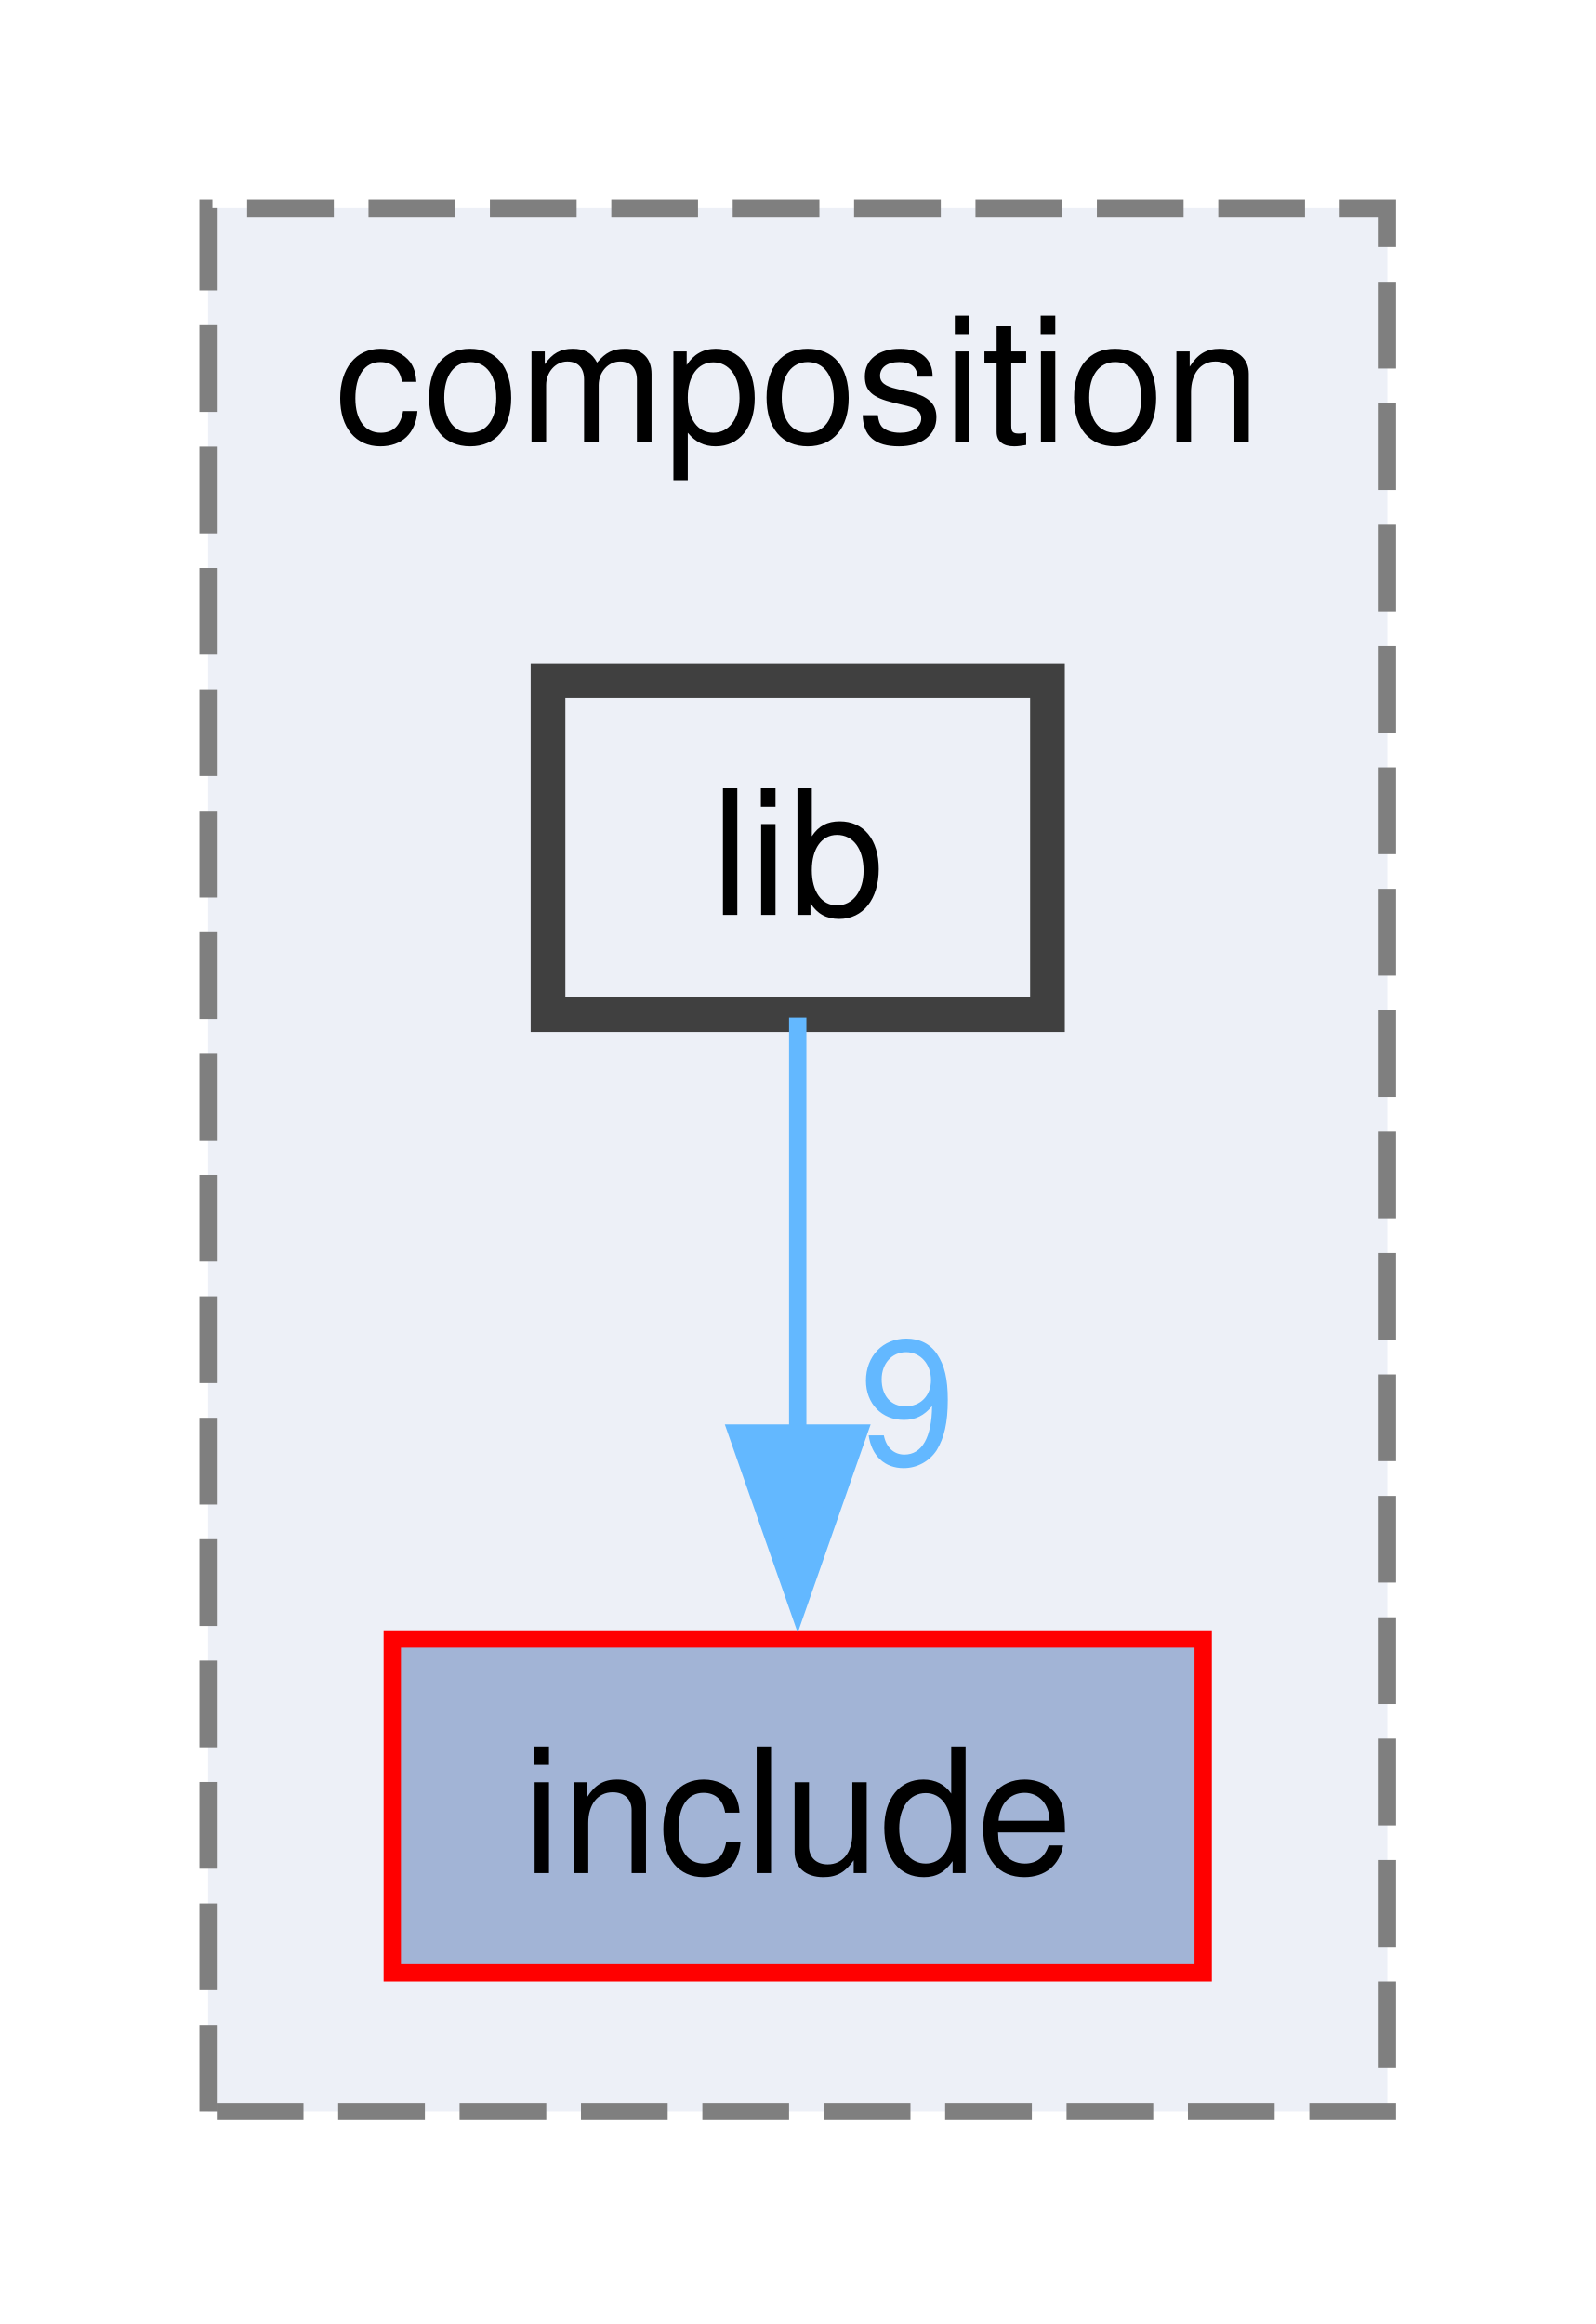
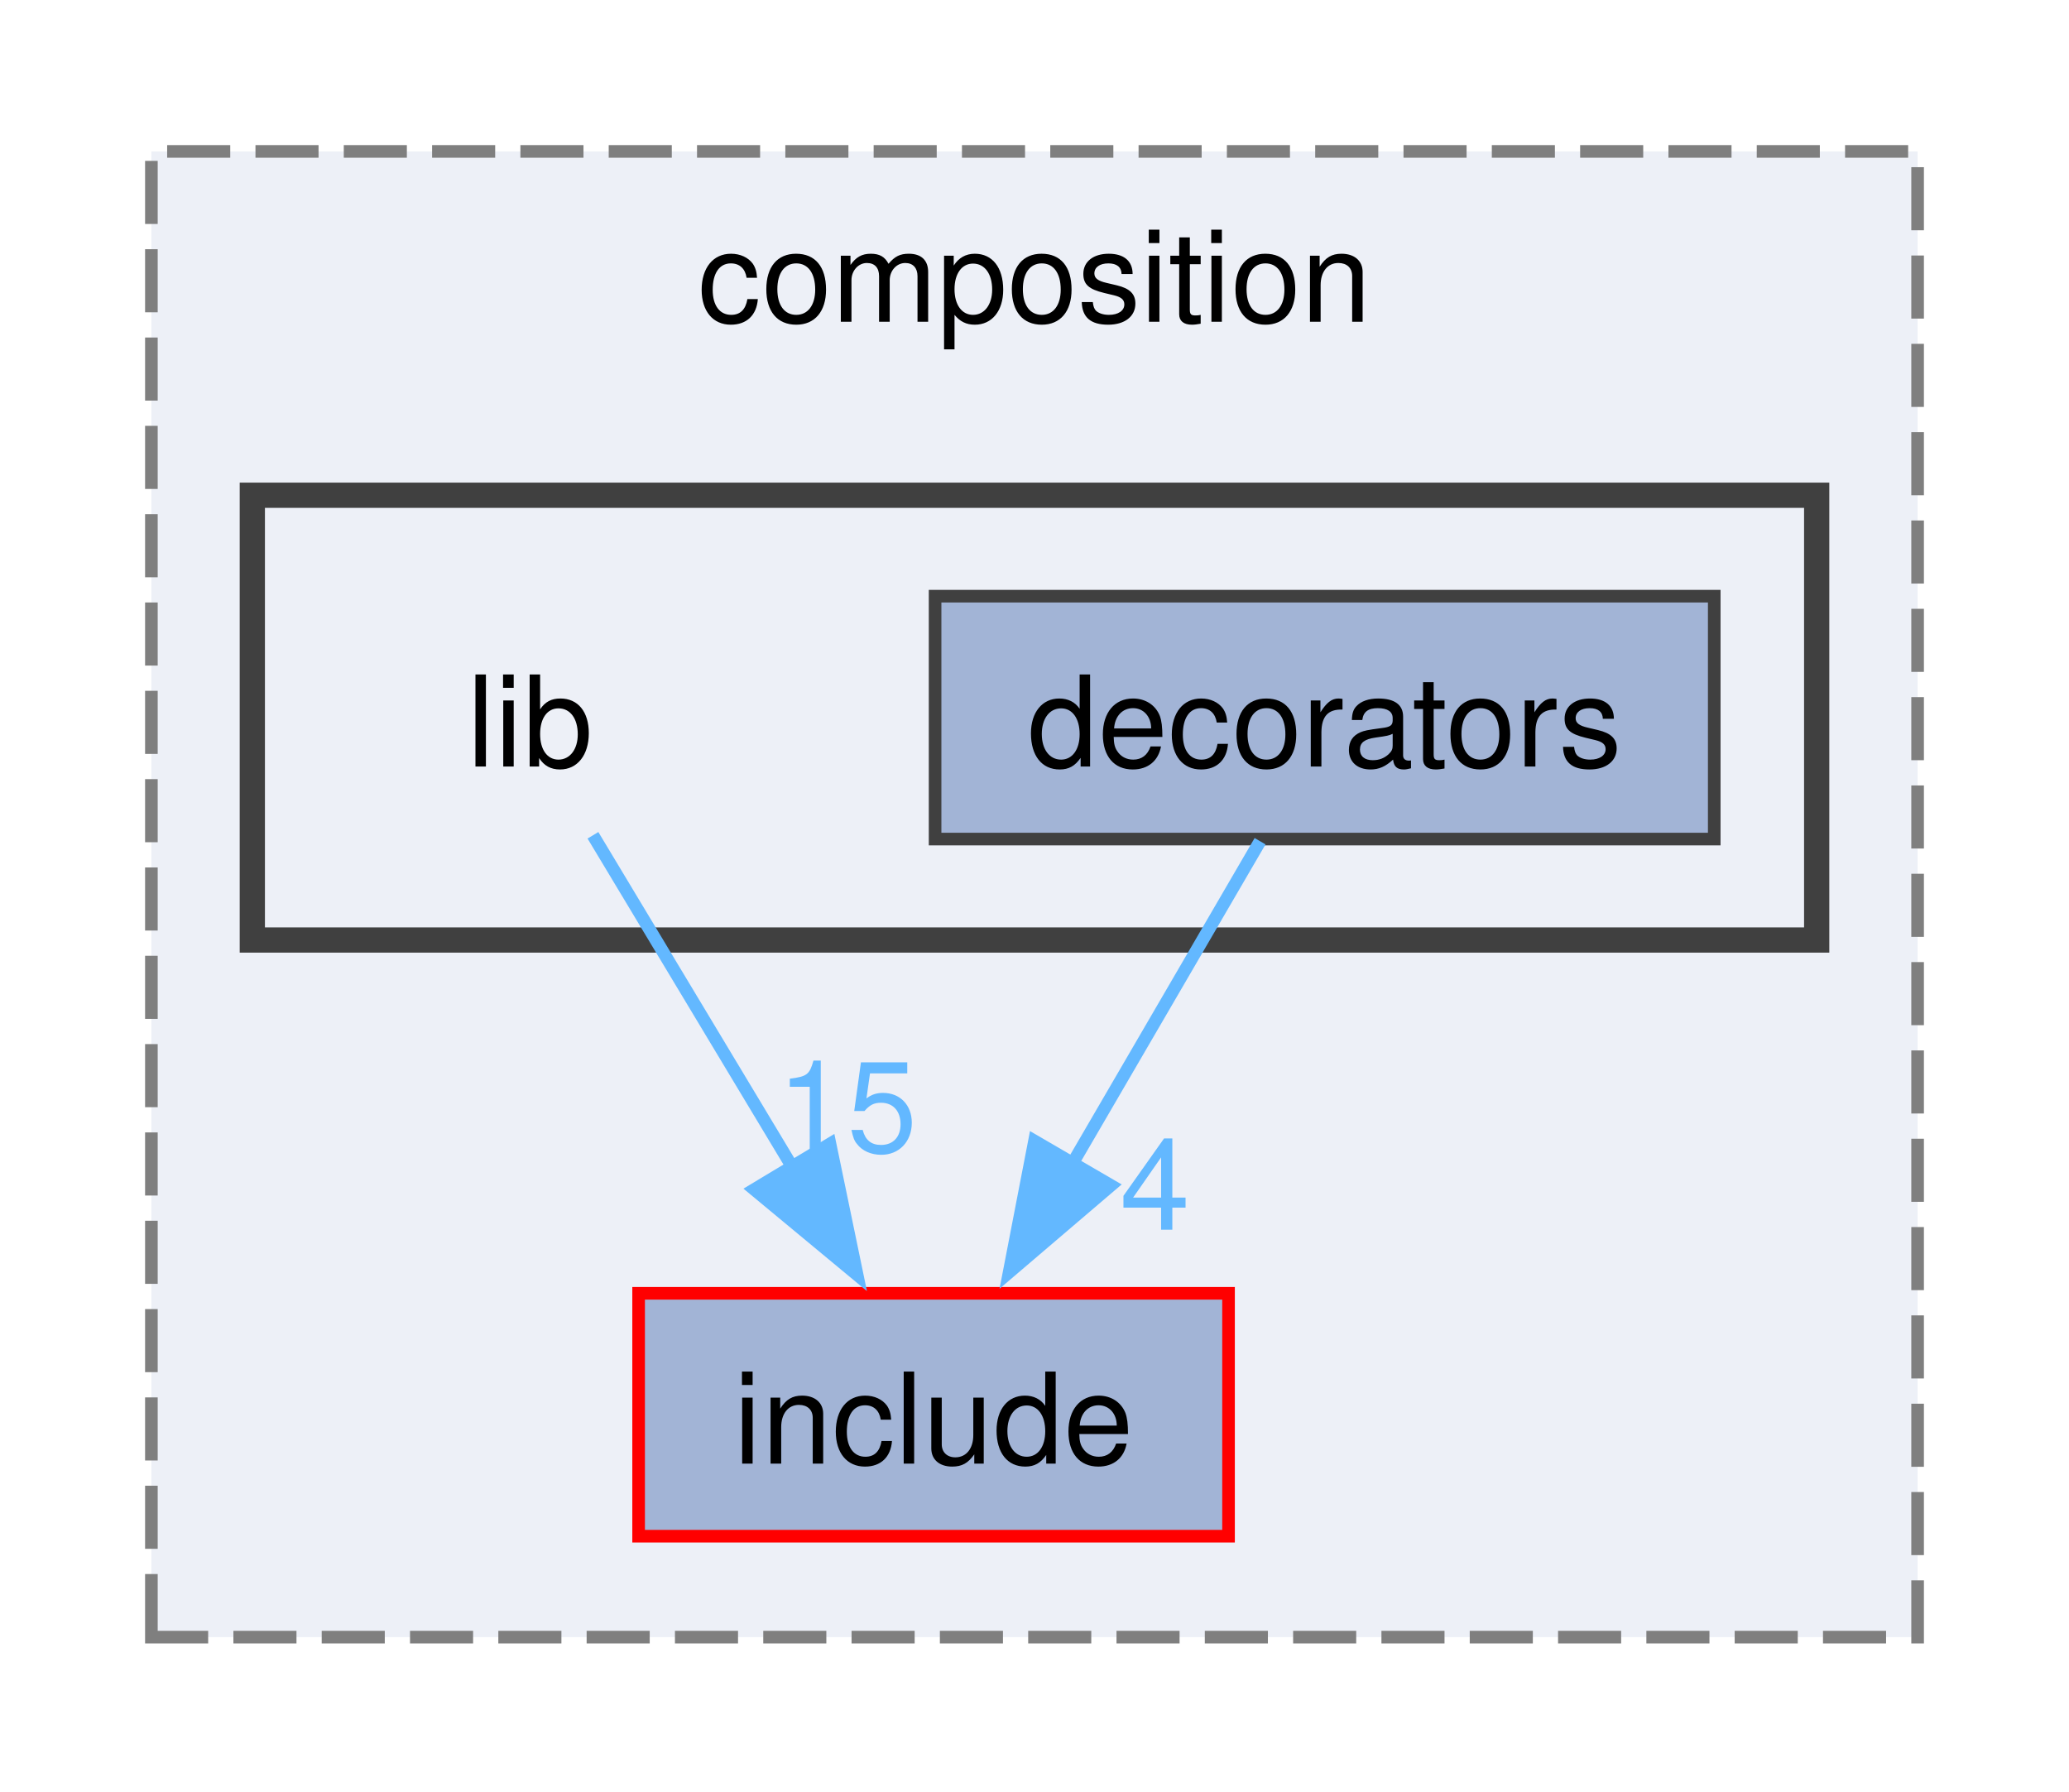
- <svg xmlns="http://www.w3.org/2000/svg" xmlns:xlink="http://www.w3.org/1999/xlink" width="92pt" height="134pt" viewBox="0.00 0.00 92.00 134.00">
-   <g id="graph0" class="graph" transform="scale(1 1) rotate(0) translate(4 129.75)">
+ <svg xmlns="http://www.w3.org/2000/svg" xmlns:xlink="http://www.w3.org/1999/xlink" width="164pt" height="142pt" viewBox="0.00 0.00 164.00 142.00">
+   <g id="graph0" class="graph" transform="scale(1 1) rotate(0) translate(4 137.75)">
    <g id="clust1" class="cluster">
      <g id="a_clust1">
        <a xlink:href="dir_425afc2e69e55565110382214454a15b.html" target="_top" xlink:title="composition">
-           <polygon fill="#edf0f7" stroke="#7f7f7f" stroke-dasharray="5,2" points="8,-8 8,-117.75 76,-117.75 76,-8 8,-8" />
-           <text xml:space="preserve" text-anchor="middle" x="42" y="-104.25" font-family="Helvetica,sans-Serif" font-size="10.00">composition</text>
+           <polygon fill="#edf0f7" stroke="#7f7f7f" stroke-dasharray="5,2" points="8,-8 8,-125.75 148,-125.75 148,-8 8,-8" />
+           <text xml:space="preserve" text-anchor="middle" x="78" y="-112.25" font-family="Helvetica,sans-Serif" font-size="10.00">composition</text>
+         </a>
+       </g>
+     </g>
+     <g id="clust2" class="cluster">
+       <g id="a_clust2">
+         <a xlink:href="dir_e22a97de167fe22ecd13733f7a34b9f0.html" target="_top">
+           <polygon fill="#edf0f7" stroke="#404040" stroke-width="2" points="16,-63.25 16,-98.5 140,-98.5 140,-63.25 16,-63.25" />
        </a>
      </g>
    </g>
    <g id="node1" class="node">
      <g id="a_node1">
        <a xlink:href="dir_cb6fc2f7165eff3b2362b2440dfaea8e.html" target="_top" xlink:title="include">
-           <polygon fill="#a2b4d6" stroke="red" points="65.38,-35.25 18.62,-35.25 18.62,-16 65.38,-16 65.38,-35.25" />
-           <text xml:space="preserve" text-anchor="middle" x="42" y="-21.75" font-family="Helvetica,sans-Serif" font-size="10.00">include</text>
+           <polygon fill="#a2b4d6" stroke="red" points="93.38,-35.25 46.62,-35.25 46.62,-16 93.38,-16 93.38,-35.25" />
+           <text xml:space="preserve" text-anchor="middle" x="70" y="-21.75" font-family="Helvetica,sans-Serif" font-size="10.00">include</text>
        </a>
      </g>
    </g>
    <g id="node2" class="node">
-       <g id="a_node2">
-         <a xlink:href="dir_e22a97de167fe22ecd13733f7a34b9f0.html" target="_top" xlink:title="lib">
-           <polygon fill="#edf0f7" stroke="#404040" stroke-width="2" points="56.4,-90.5 27.6,-90.5 27.6,-71.25 56.4,-71.25 56.4,-90.5" />
-           <text xml:space="preserve" text-anchor="middle" x="42" y="-77" font-family="Helvetica,sans-Serif" font-size="10.00">lib</text>
+       <text xml:space="preserve" text-anchor="middle" x="38" y="-77" font-family="Helvetica,sans-Serif" font-size="10.00">lib</text>
+     </g>
+     <g id="edge1" class="edge">
+       <g id="a_edge1">
+         <a xlink:href="dir_000010_000008.html" target="_top">
+           <path fill="none" stroke="#63b8ff" d="M43,-71.55C47.25,-64.49 53.49,-54.09 58.91,-45.08" />
+           <polygon fill="#63b8ff" stroke="#63b8ff" points="61.79,-47.09 63.94,-36.72 55.79,-43.48 61.79,-47.09" />
+         </a>
+       </g>
+       <g id="a_edge1-headlabel">
+         <a xlink:href="dir_000010_000008.html" target="_top" xlink:title="15">
+           <text xml:space="preserve" text-anchor="middle" x="63.15" y="-46.46" font-family="Helvetica,sans-Serif" font-size="10.00" fill="#63b8ff">15</text>
        </a>
      </g>
    </g>
-     <g id="edge1" class="edge">
-       <g id="a_edge1">
-         <a xlink:href="dir_000007_000006.html" target="_top">
-           <path fill="none" stroke="#63b8ff" d="M42,-71.08C42,-64.57 42,-55.42 42,-47.12" />
-           <polygon fill="#63b8ff" stroke="#63b8ff" points="45.5,-47.12 42,-37.12 38.5,-47.12 45.5,-47.12" />
+     <g id="node3" class="node">
+       <g id="a_node3">
+         <a xlink:href="dir_a29dc6a716a1351df2c511dc254c58ac.html" target="_top" xlink:title="decorators">
+           <polygon fill="#a2b4d6" stroke="#404040" points="131.88,-90.5 70.12,-90.5 70.12,-71.25 131.88,-71.25 131.88,-90.5" />
+           <text xml:space="preserve" text-anchor="middle" x="101" y="-77" font-family="Helvetica,sans-Serif" font-size="10.00">decorators</text>
        </a>
      </g>
-       <g id="a_edge1-headlabel">
-         <a xlink:href="dir_000007_000006.html" target="_top" xlink:title="9">
-           <text xml:space="preserve" text-anchor="middle" x="48.34" y="-45.33" font-family="Helvetica,sans-Serif" font-size="10.00" fill="#63b8ff">9</text>
+     </g>
+     <g id="edge2" class="edge">
+       <g id="a_edge2">
+         <a xlink:href="dir_000004_000008.html" target="_top">
+           <path fill="none" stroke="#63b8ff" d="M95.88,-71.08C91.82,-64.11 86.01,-54.12 80.91,-45.37" />
+           <polygon fill="#63b8ff" stroke="#63b8ff" points="84.05,-43.8 75.99,-36.92 78,-47.32 84.05,-43.8" />
+         </a>
+       </g>
+       <g id="a_edge2-headlabel">
+         <a xlink:href="dir_000004_000008.html" target="_top" xlink:title="4">
+           <text xml:space="preserve" text-anchor="middle" x="87.55" y="-40.29" font-family="Helvetica,sans-Serif" font-size="10.00" fill="#63b8ff">4</text>
        </a>
      </g>
    </g>
  </g>
</svg>
